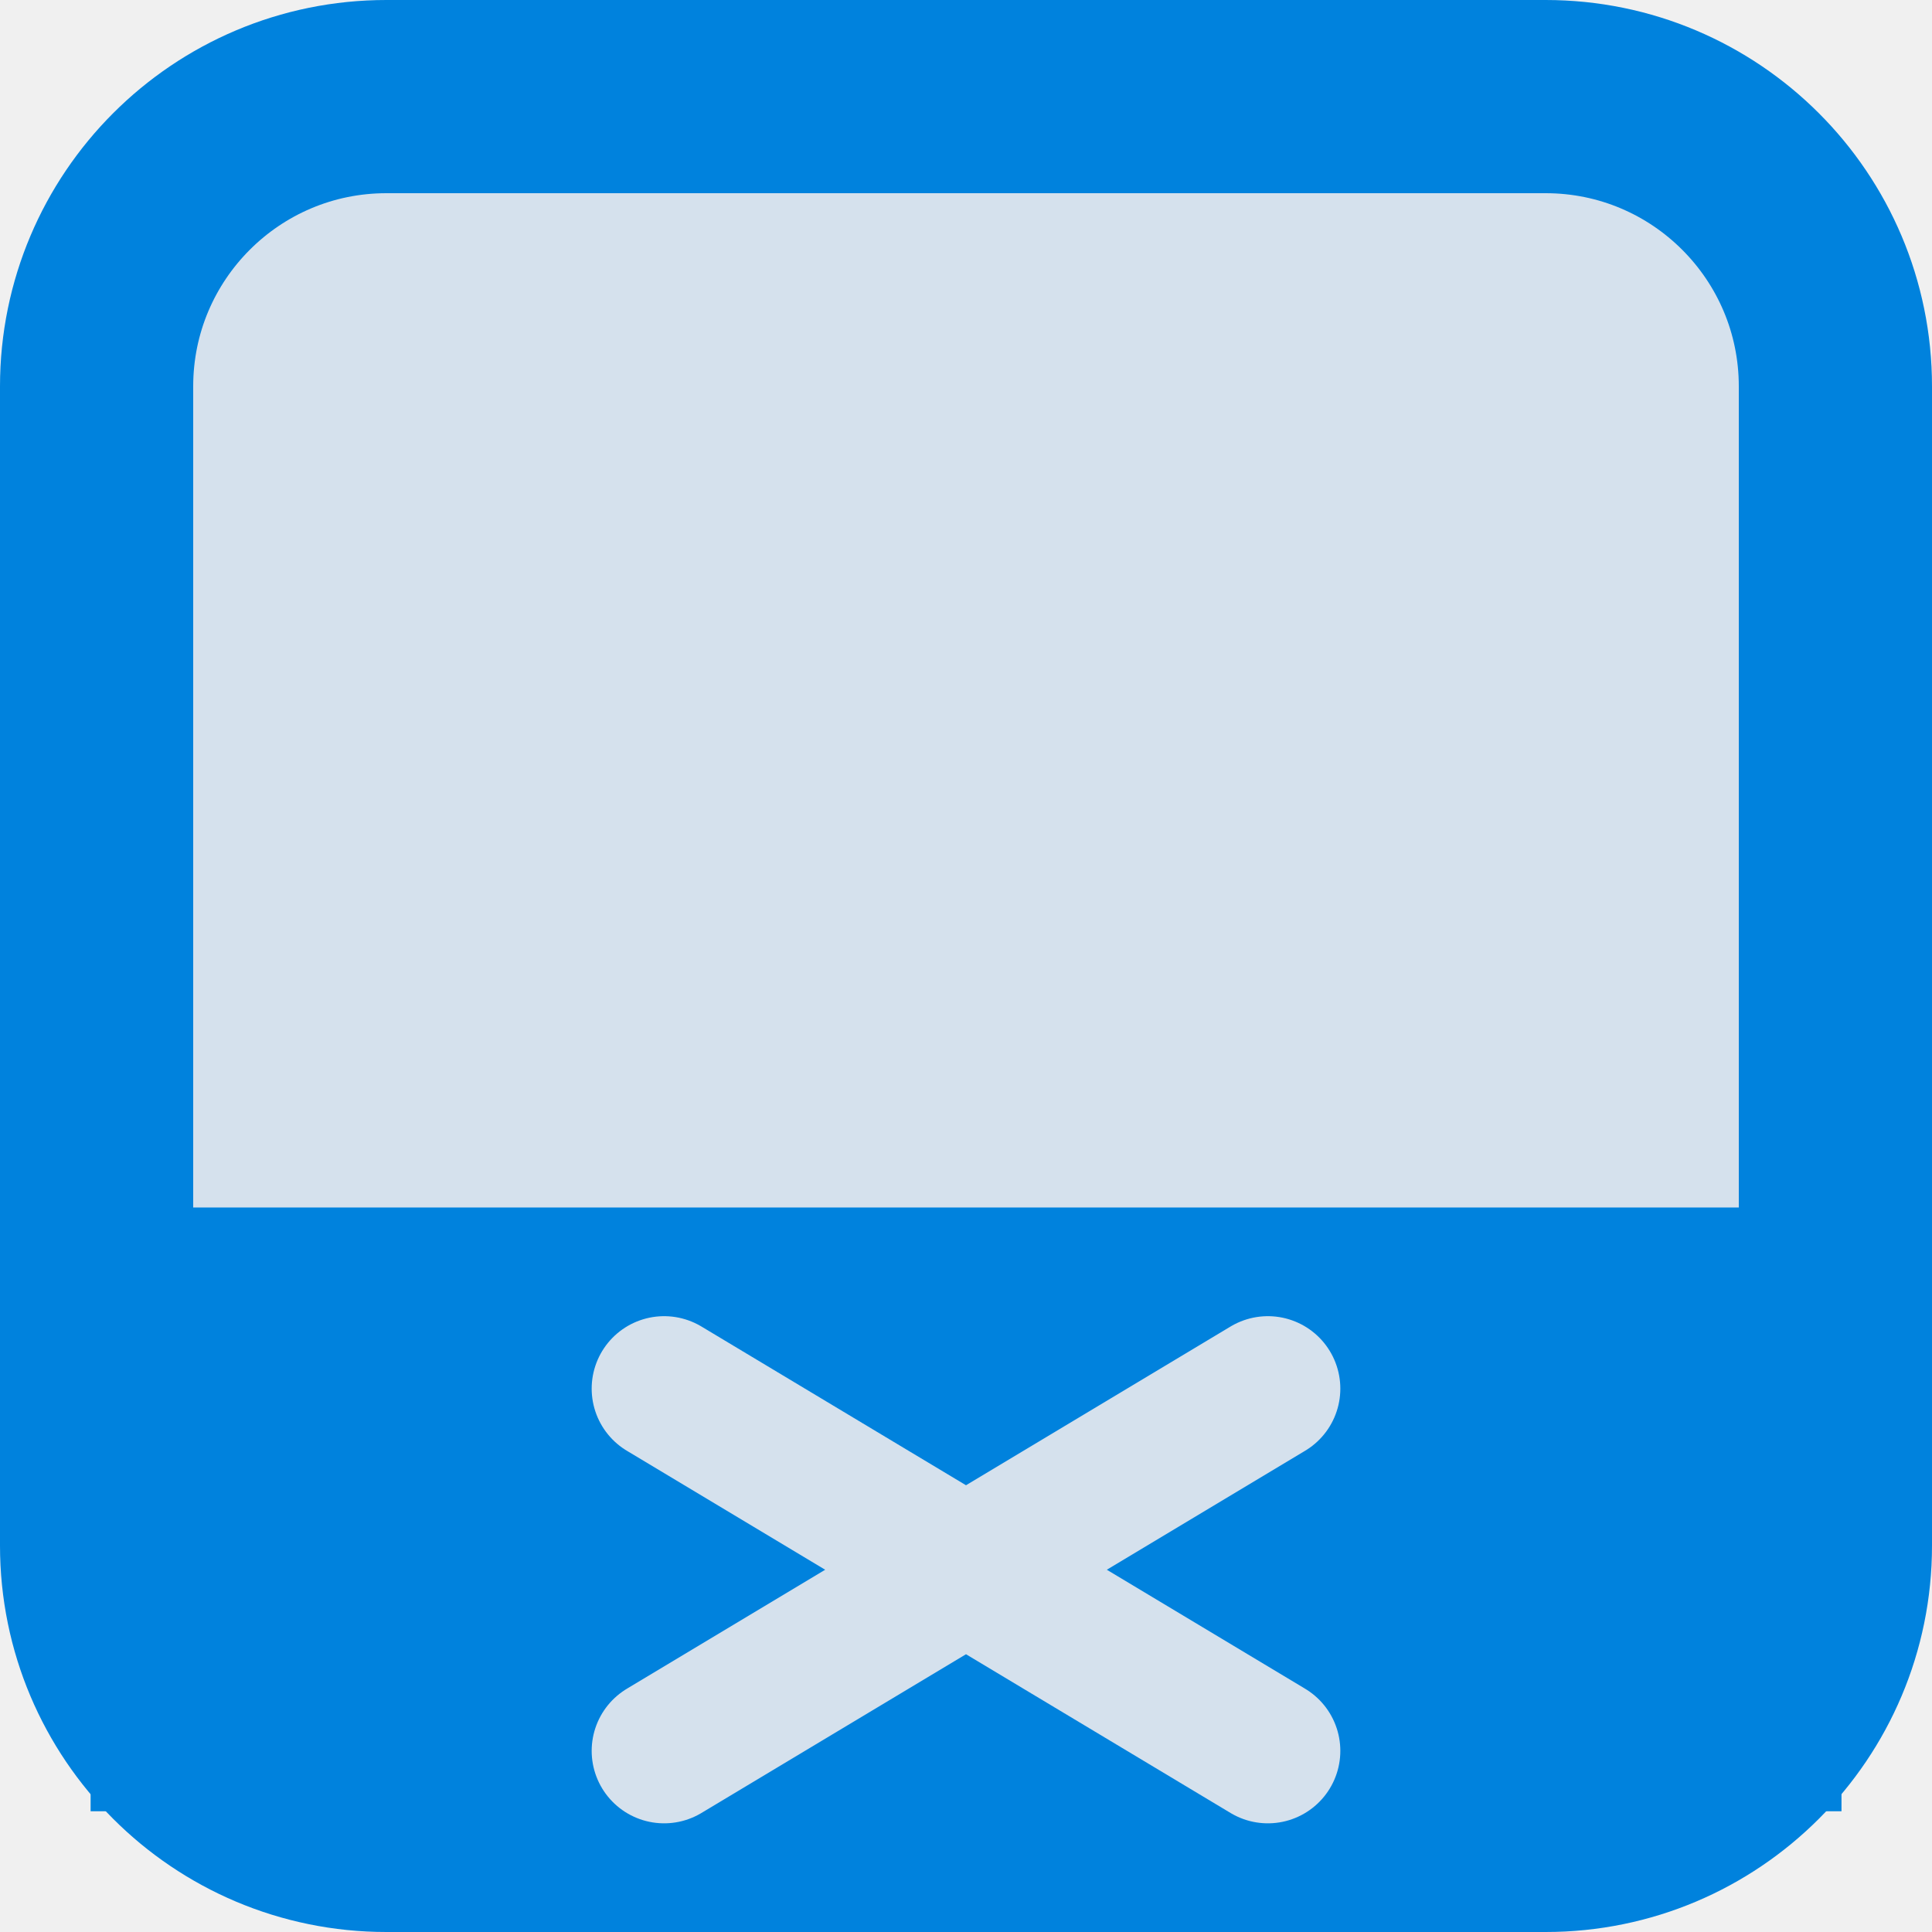
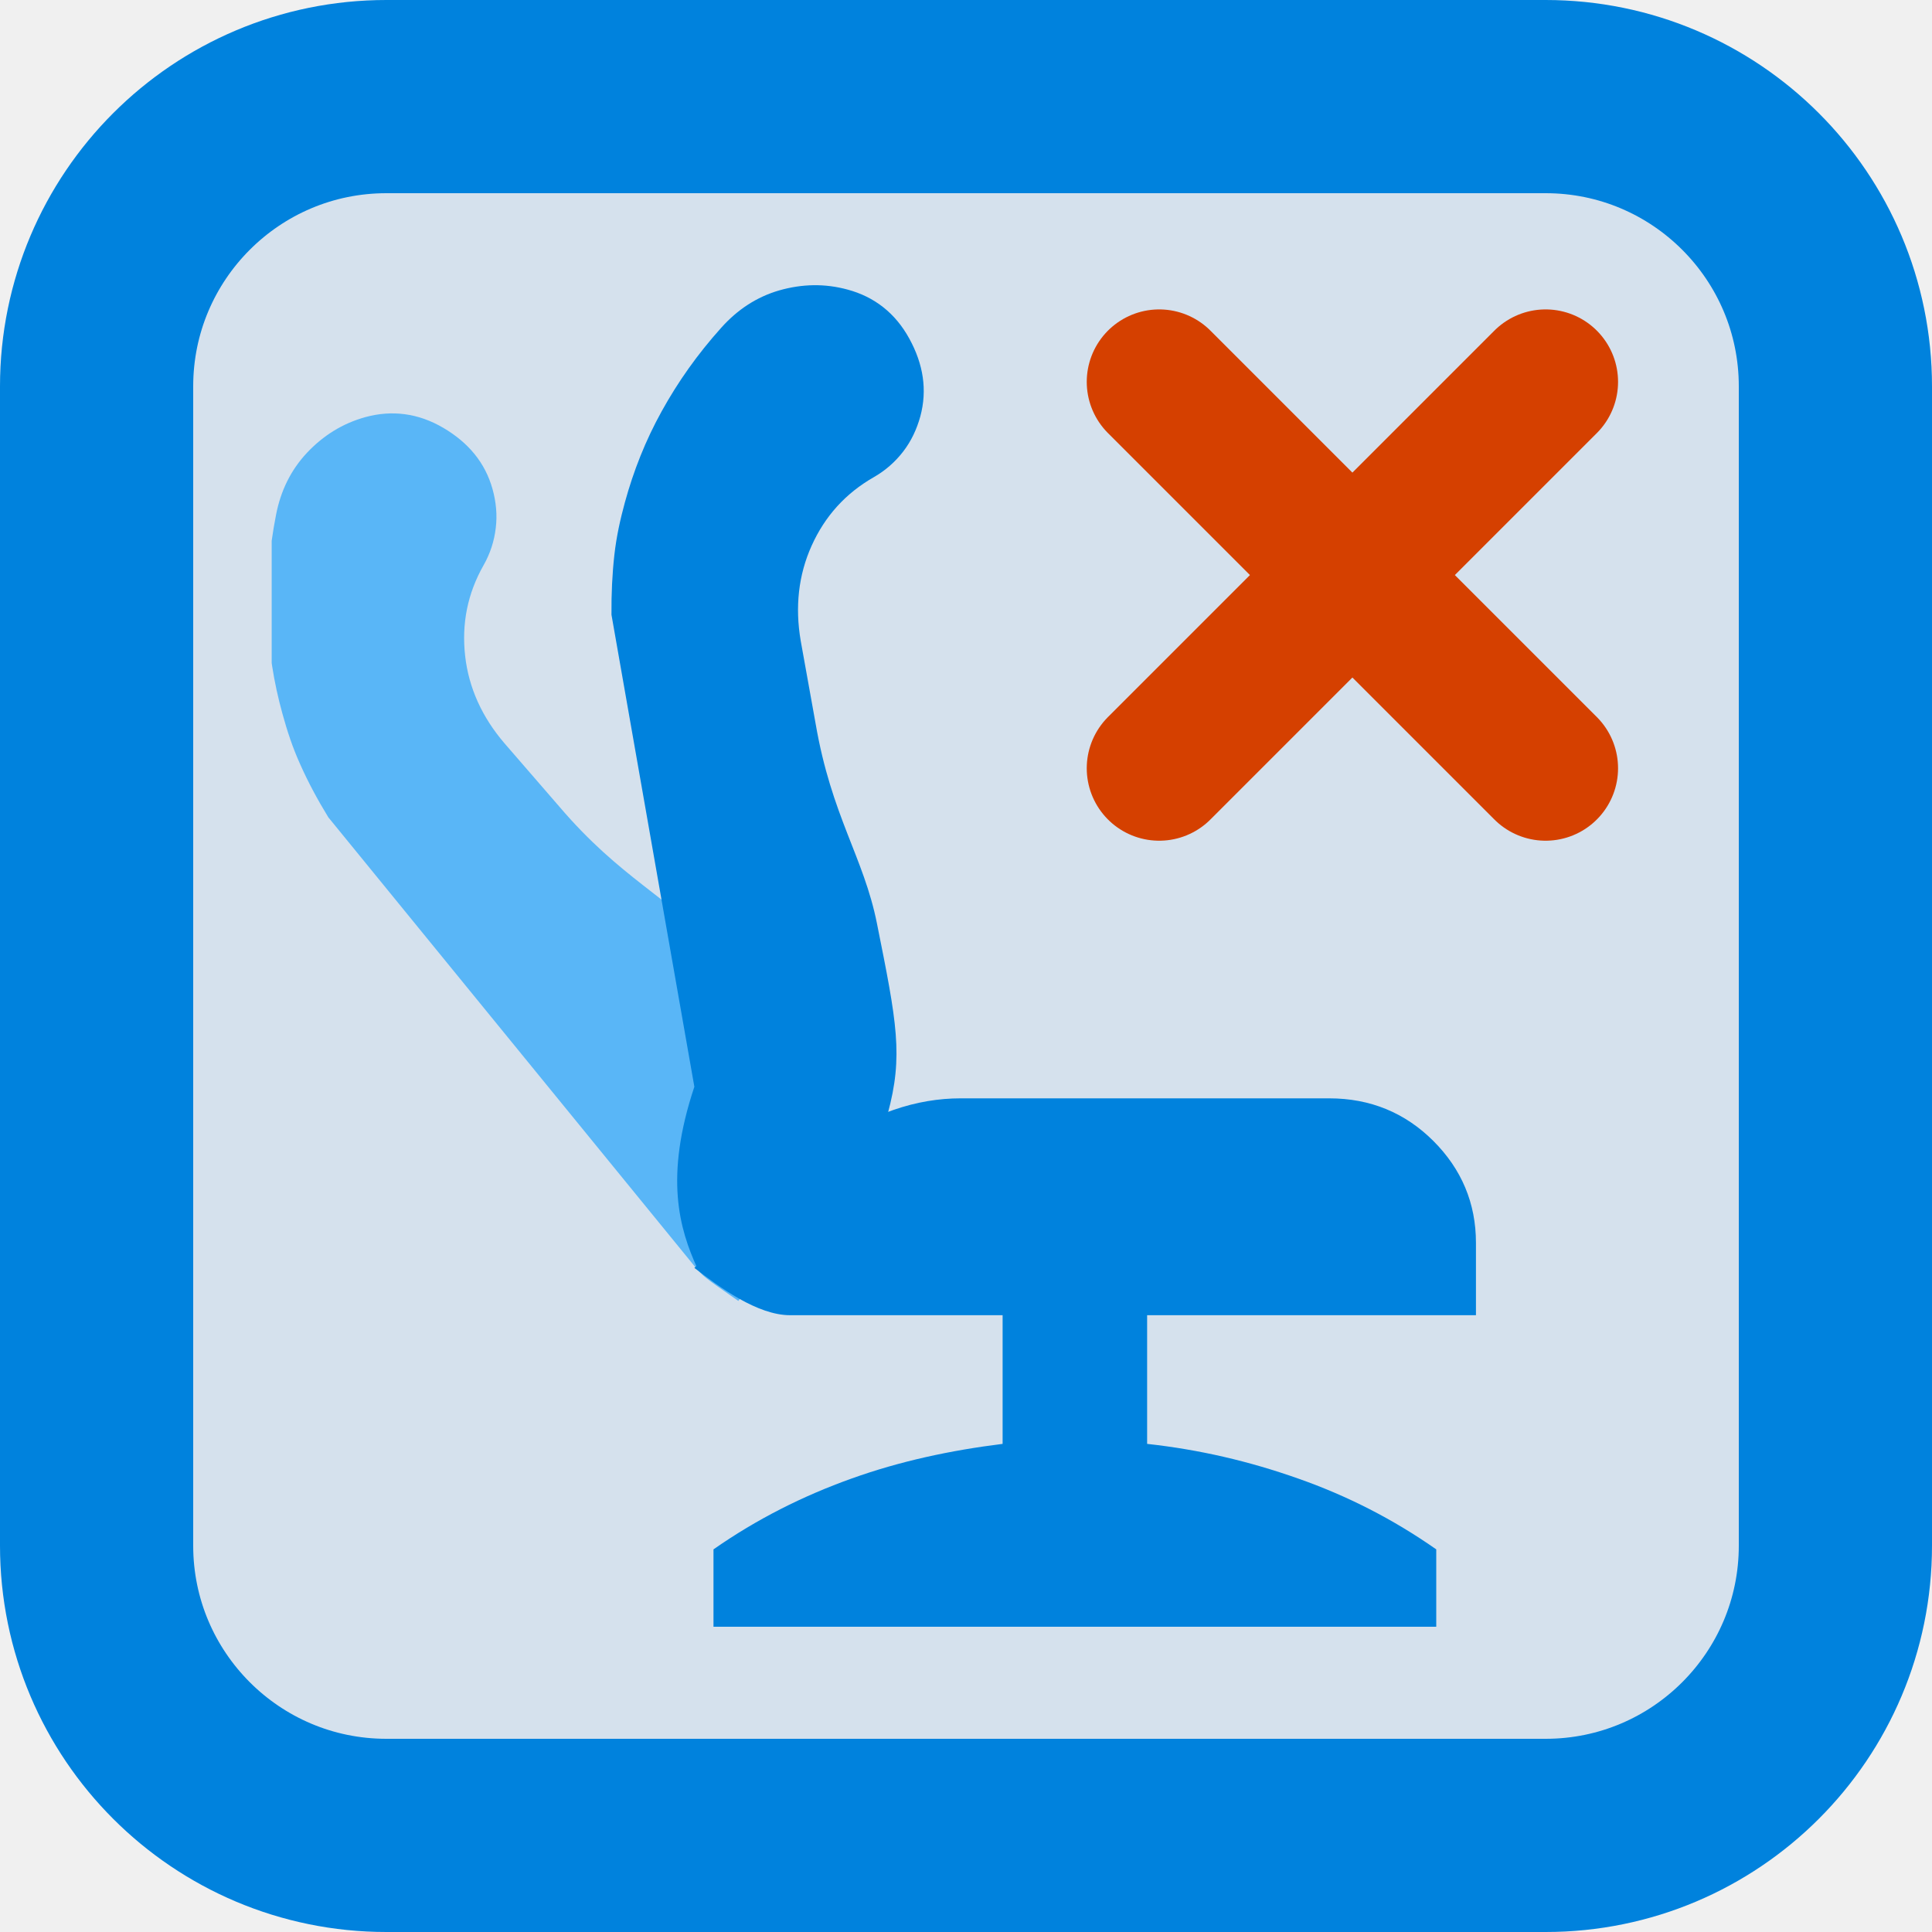
<svg xmlns="http://www.w3.org/2000/svg" width="20" height="20" viewBox="0 0 20 20" fill="none">
  <path d="M4 1H16C17.657 1 19 2.343 19 4V16C19 17.657 17.657 19 16 19H4C2.343 19 1 17.657 1 16V4C1 2.343 2.343 1 4 1Z" fill="#D5E1ED" />
  <path d="M4 1H16C17.657 1 19 2.343 19 4V16C19 17.657 17.657 19 16 19H4C2.343 19 1 17.657 1 16V4C1 2.343 2.343 1 4 1Z" stroke="#0082DD" stroke-width="2" />
-   <rect x="0.938" y="12.5" width="18.125" height="6.25" fill="#0082DD" />
-   <path d="M13.125 14.375L6.875 18.125M6.875 14.375L13.125 18.125" stroke="#D5E1ED" stroke-width="1.5" stroke-linecap="round" stroke-linejoin="round" />
+   <g clip-path="url(#clip0_8281_79263)">
+     <path d="M8.495 11.445L9.566 11.797L8.736 12.023L7.643 13.467C7.28 13.215 7.28 13.215 7.187 13.104L3.399 8.461C3.285 8.275 3.188 8.093 3.108 7.913C3.027 7.734 2.972 7.563 2.924 7.389C2.834 7.065 2.78 6.73 2.77 6.384C2.759 6.038 2.787 5.688 2.858 5.327C2.906 5.081 3.01 4.866 3.178 4.687C3.346 4.509 3.544 4.384 3.782 4.318C4.056 4.243 4.329 4.276 4.589 4.429C4.849 4.582 5.023 4.79 5.099 5.064C5.135 5.194 5.149 5.33 5.132 5.466C5.116 5.603 5.074 5.731 5.006 5.851C4.839 6.145 4.778 6.457 4.815 6.789C4.852 7.12 4.99 7.423 5.221 7.693L5.791 8.351C6.423 9.092 6.925 9.286 7.393 9.805C8.095 10.583 8.329 10.843 8.495 11.445Z" fill="#59B6F7" />
+     <path d="M9.189 11.532L9.929 12.381L9.1 12.152L7.217 13.125C7.034 12.723 6.875 12.188 7.188 11.25L6.33 6.364C6.328 6.146 6.338 5.939 6.36 5.744C6.382 5.548 6.422 5.373 6.469 5.2C6.558 4.875 6.682 4.56 6.85 4.257C7.018 3.953 7.22 3.667 7.466 3.393C7.633 3.206 7.832 3.074 8.067 3.006C8.303 2.939 8.537 2.933 8.775 2.998C9.05 3.072 9.268 3.24 9.413 3.505C9.558 3.769 9.601 4.037 9.527 4.311C9.491 4.441 9.434 4.565 9.35 4.674C9.266 4.783 9.164 4.872 9.045 4.94C8.751 5.108 8.539 5.345 8.402 5.649C8.265 5.953 8.229 6.284 8.289 6.634L8.443 7.49C8.608 8.45 8.941 8.873 9.078 9.559C9.284 10.586 9.353 10.929 9.189 11.532Z" fill="#0082DD" />
+     <path d="M8.179 13.615C7.842 13.615 7.449 13.327 7.188 13.125L8.515 11.871C8.762 11.699 9.009 11.572 9.249 11.49C9.488 11.407 9.72 11.37 9.944 11.37H13.76C14.187 11.37 14.546 11.52 14.838 11.811C15.13 12.103 15.279 12.455 15.279 12.866V13.615H8.179Z" fill="#0082DD" />
+     <path d="M11.875 13.413V14.947C12.414 15.006 12.93 15.126 13.439 15.306C13.948 15.485 14.419 15.725 14.868 16.039V16.84H7.386V16.039C7.835 15.725 8.314 15.485 8.815 15.306C9.316 15.126 9.84 15.014 10.379 14.947V13.413H11.875Z" fill="#0082DD" />
+   </g>
+   <path d="M16 3.953L12 7.953M12 3.953L16 7.953" stroke="#D54000" stroke-width="1.5" stroke-linecap="round" stroke-linejoin="round" />
+   <defs>
+     <clipPath id="clip0_8281_79263">
+       <rect width="15" height="15" fill="white" transform="translate(2.8125 2.5)" />
+     </clipPath>
+   </defs>
</svg>
